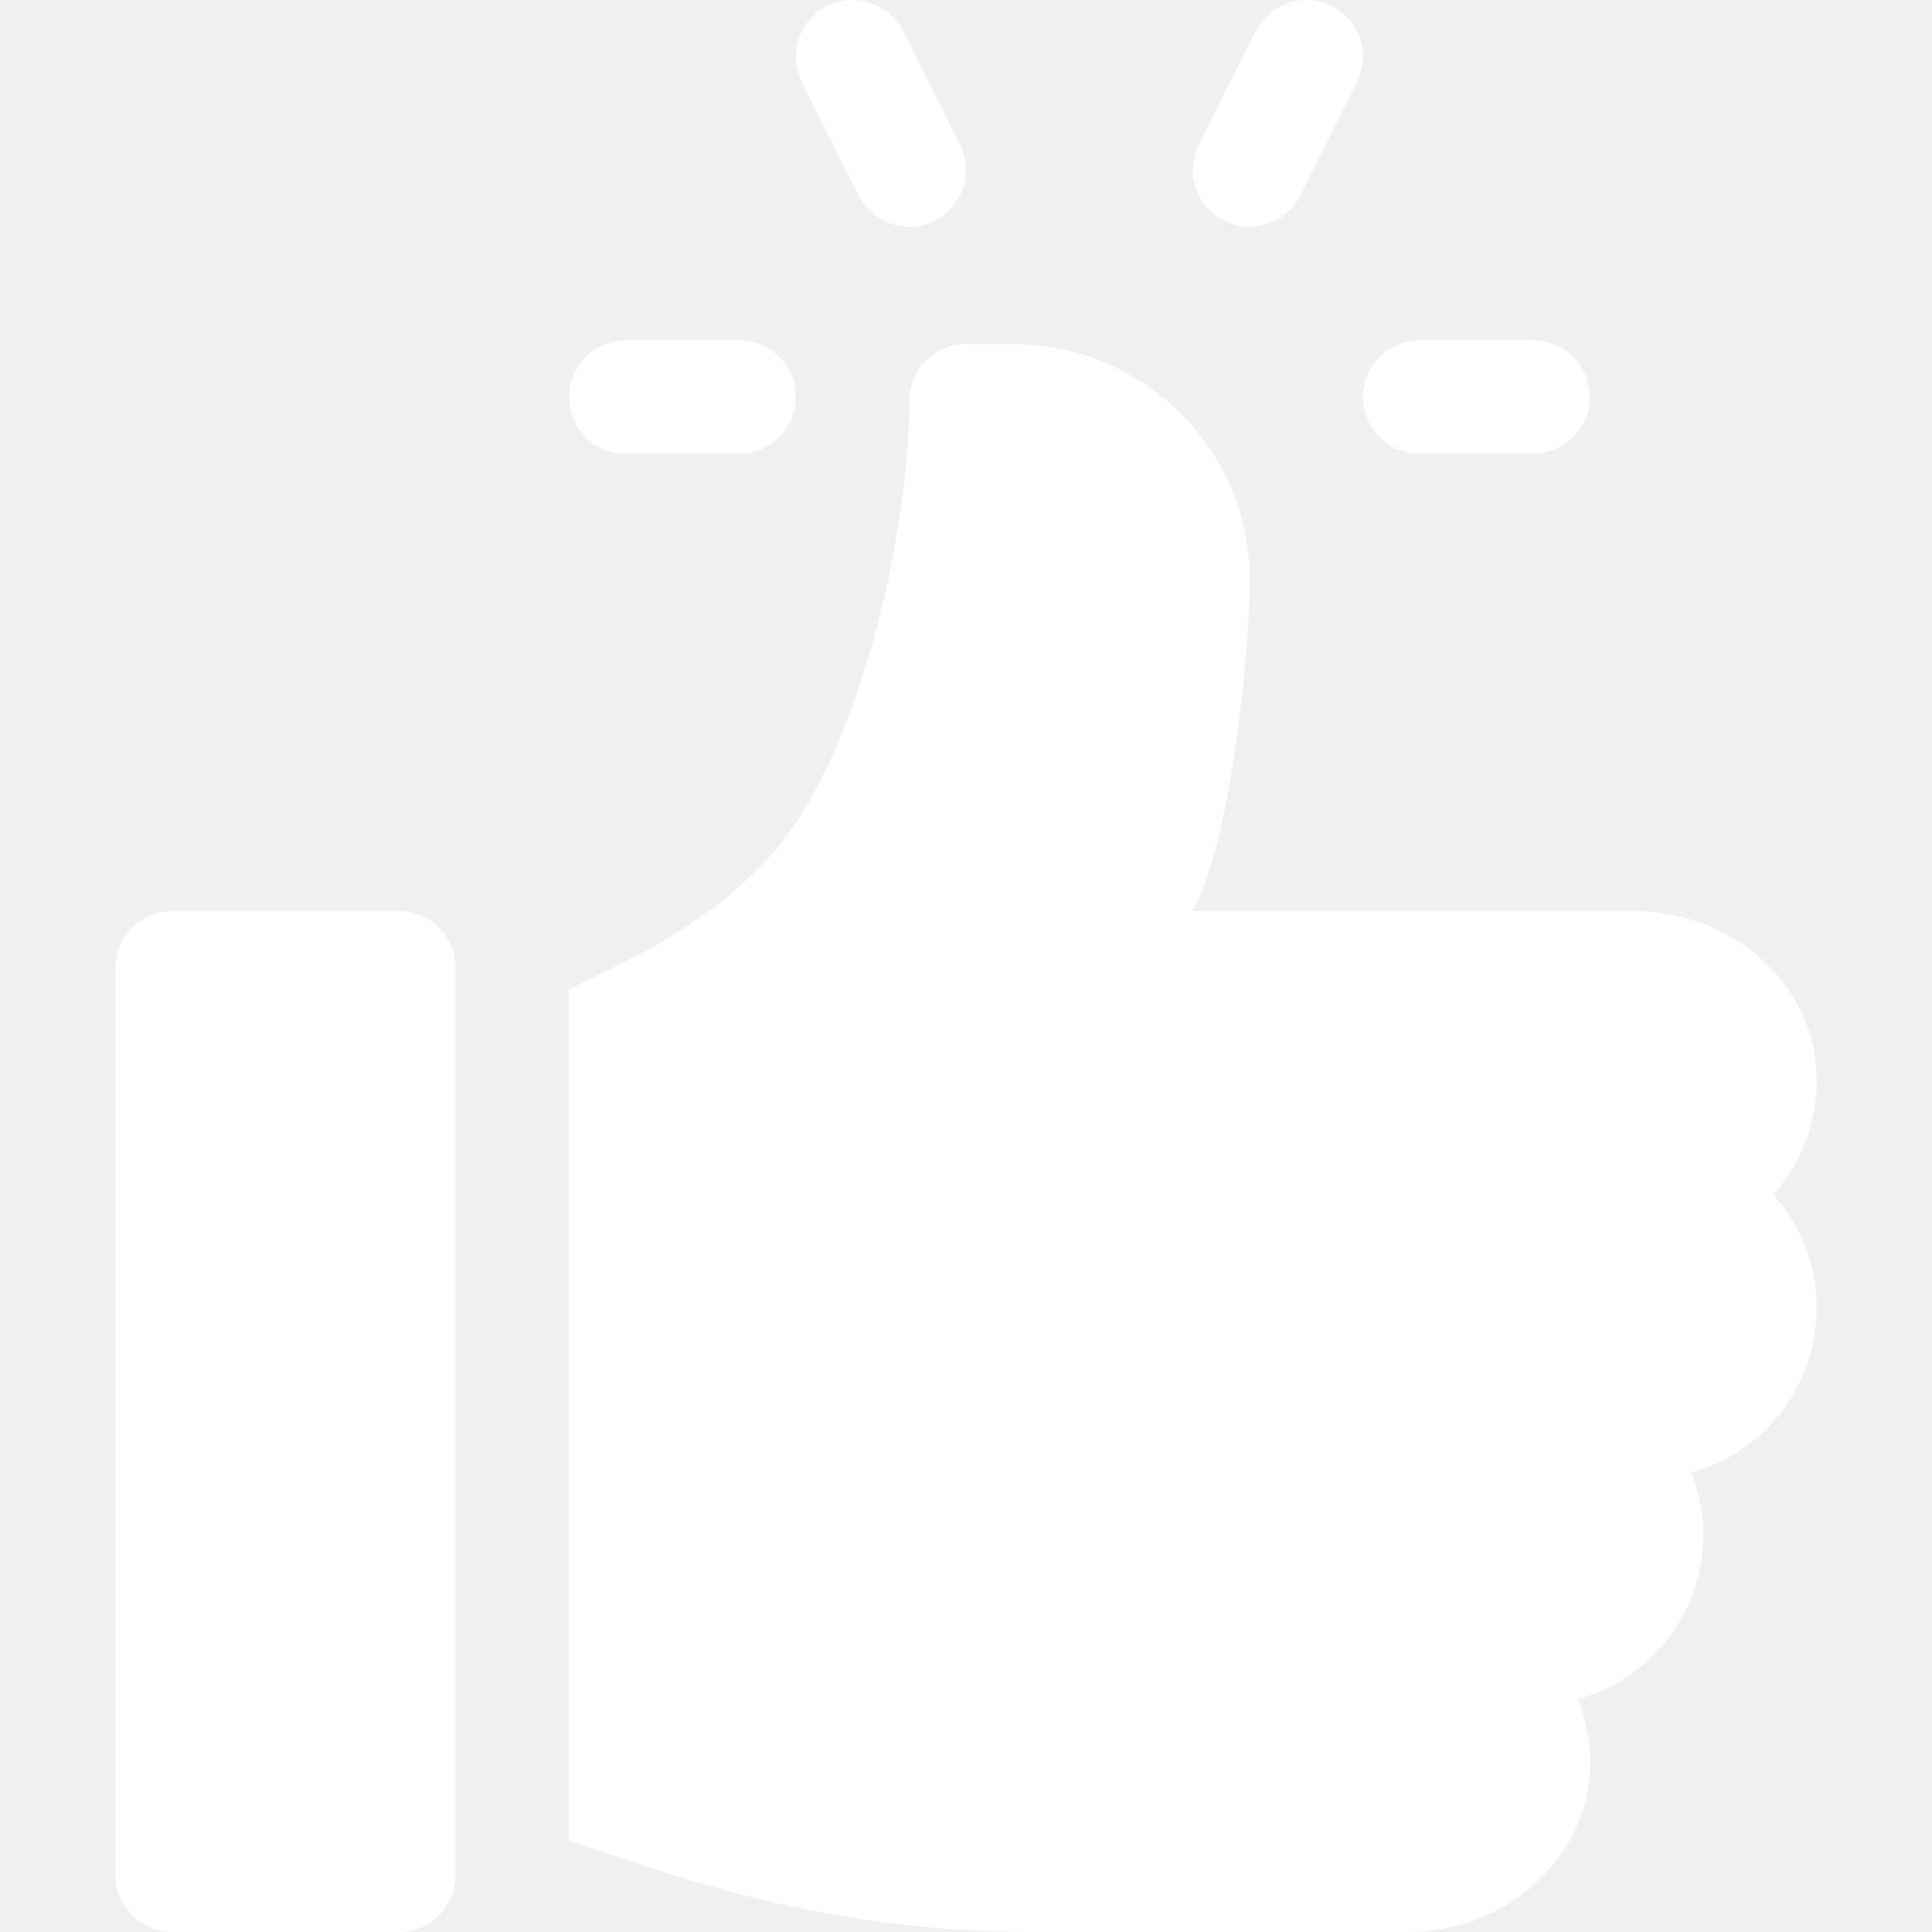
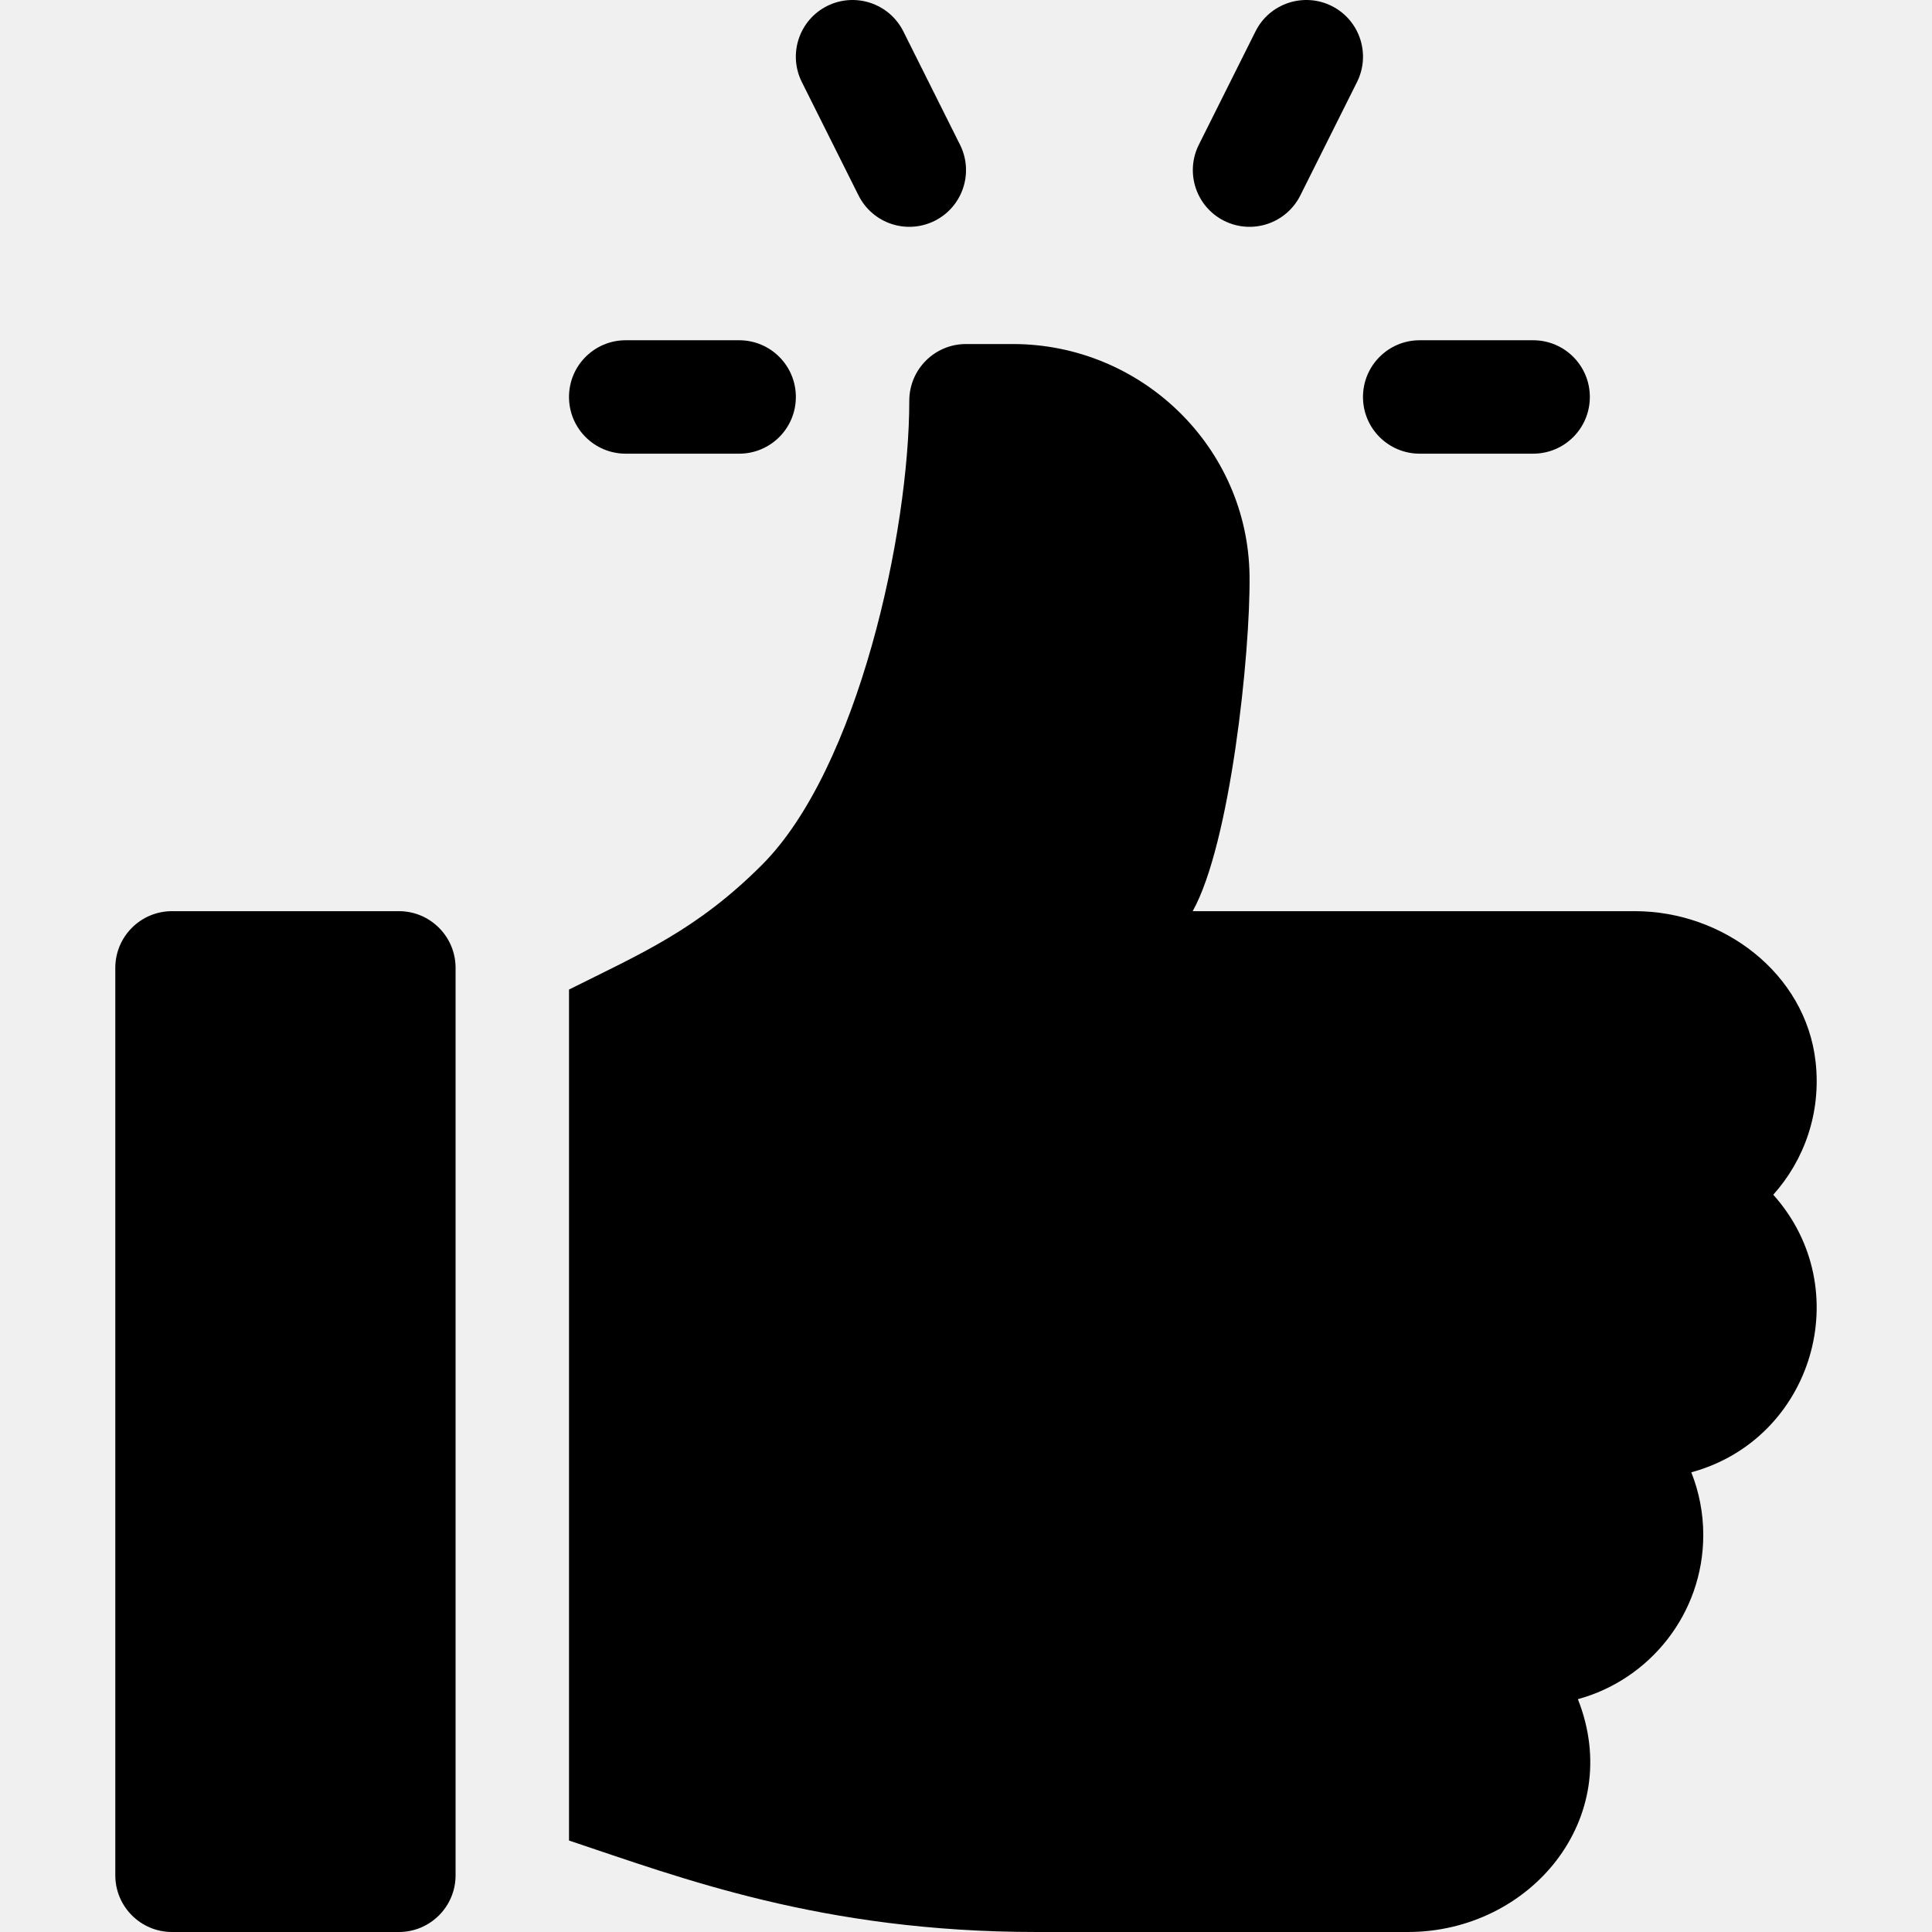
- <svg xmlns="http://www.w3.org/2000/svg" version="1.1" id="Capa_1" x="0px" y="0px" viewBox="0 0 512.001 512.001" style="enable-background:new 0 0 512.001 512.001;fill: white;" xml:space="preserve">
+ <svg xmlns="http://www.w3.org/2000/svg" version="1.1" id="Capa_1" x="0px" y="0px" viewBox="0 0 512.001 512.001" style="enable-background:new 0 0 512.001 512.001;" xml:space="preserve">
  <g>
    <g>
      <path d="M406.296,90.17h-30.059c-8.307,0-15.03,6.722-15.03,15.03c0,8.307,6.722,15.03,15.03,15.03h30.059    c8.307,0,15.03-6.722,15.03-15.03C421.325,96.892,414.603,90.17,406.296,90.17z" />
    </g>
  </g>
  <g>
    <g>
      <path d="M254.416,38.359L239.387,8.3c-3.742-7.427-12.74-10.406-20.167-6.722c-7.427,3.713-10.436,12.74-6.722,20.167    l15.03,30.059c3.708,7.397,12.69,10.436,20.167,6.722C255.12,54.813,258.129,45.786,254.416,38.359z" />
    </g>
  </g>
  <g>
    <g>
      <path d="M352.9,1.578c-7.398-3.684-16.453-0.704-20.167,6.722l-15.03,30.059c-3.713,7.427-0.704,16.453,6.722,20.167    c7.499,3.724,16.47,0.65,20.167-6.722l15.03-30.059C363.335,14.318,360.326,5.291,352.9,1.578z" />
    </g>
  </g>
  <g>
    <g>
      <path d="M195.882,90.17h-30.059c-8.307,0-15.03,6.722-15.03,15.03c0,8.307,6.722,15.03,15.03,15.03h30.059    c8.307,0,15.03-6.722,15.03-15.03C210.912,96.892,204.189,90.17,195.882,90.17z" />
    </g>
  </g>
  <g>
    <g>
      <path d="M105.705,241.468H45.586c-8.3,0-15.03,6.729-15.03,15.03V496.97c0,8.3,6.729,15.03,15.03,15.03h60.118    c8.3,0,15.03-6.729,15.03-15.03V256.497C120.734,248.197,114.006,241.468,105.705,241.468z" />
    </g>
  </g>
  <g>
    <g>
      <path d="M481.145,281.308c-2.651-23.315-24.43-39.84-47.895-39.84H316.075c9.958-17.831,15.303-68.264,15.066-88.866    c-0.393-34.102-28.634-61.43-62.737-61.43h-12.402c-8.307,0-15.03,6.722-15.03,15.03c0,34.755-13.533,97.487-39.056,123.011    c-17.179,17.179-31.865,23.404-51.122,33.028v225.518c29.483,9.827,66.917,24.242,123.974,24.242h98.316    c32.395,0,57.625-30.003,45.072-61.703c19.125-5.21,33.229-22.75,33.229-43.504c0-5.857-1.13-11.463-3.17-16.615    c32.229-8.781,44.092-48.576,21.723-73.563C478.156,307.435,482.688,294.877,481.145,281.308z" />
    </g>
  </g>
  <g>
</g>
  <g>
</g>
  <g>
</g>
  <g>
</g>
  <g>
</g>
  <g>
</g>
  <g>
</g>
  <g>
</g>
  <g>
</g>
  <g>
</g>
  <g>
</g>
  <g>
</g>
  <g>
</g>
  <g>
</g>
  <g>
</g>
</svg>
